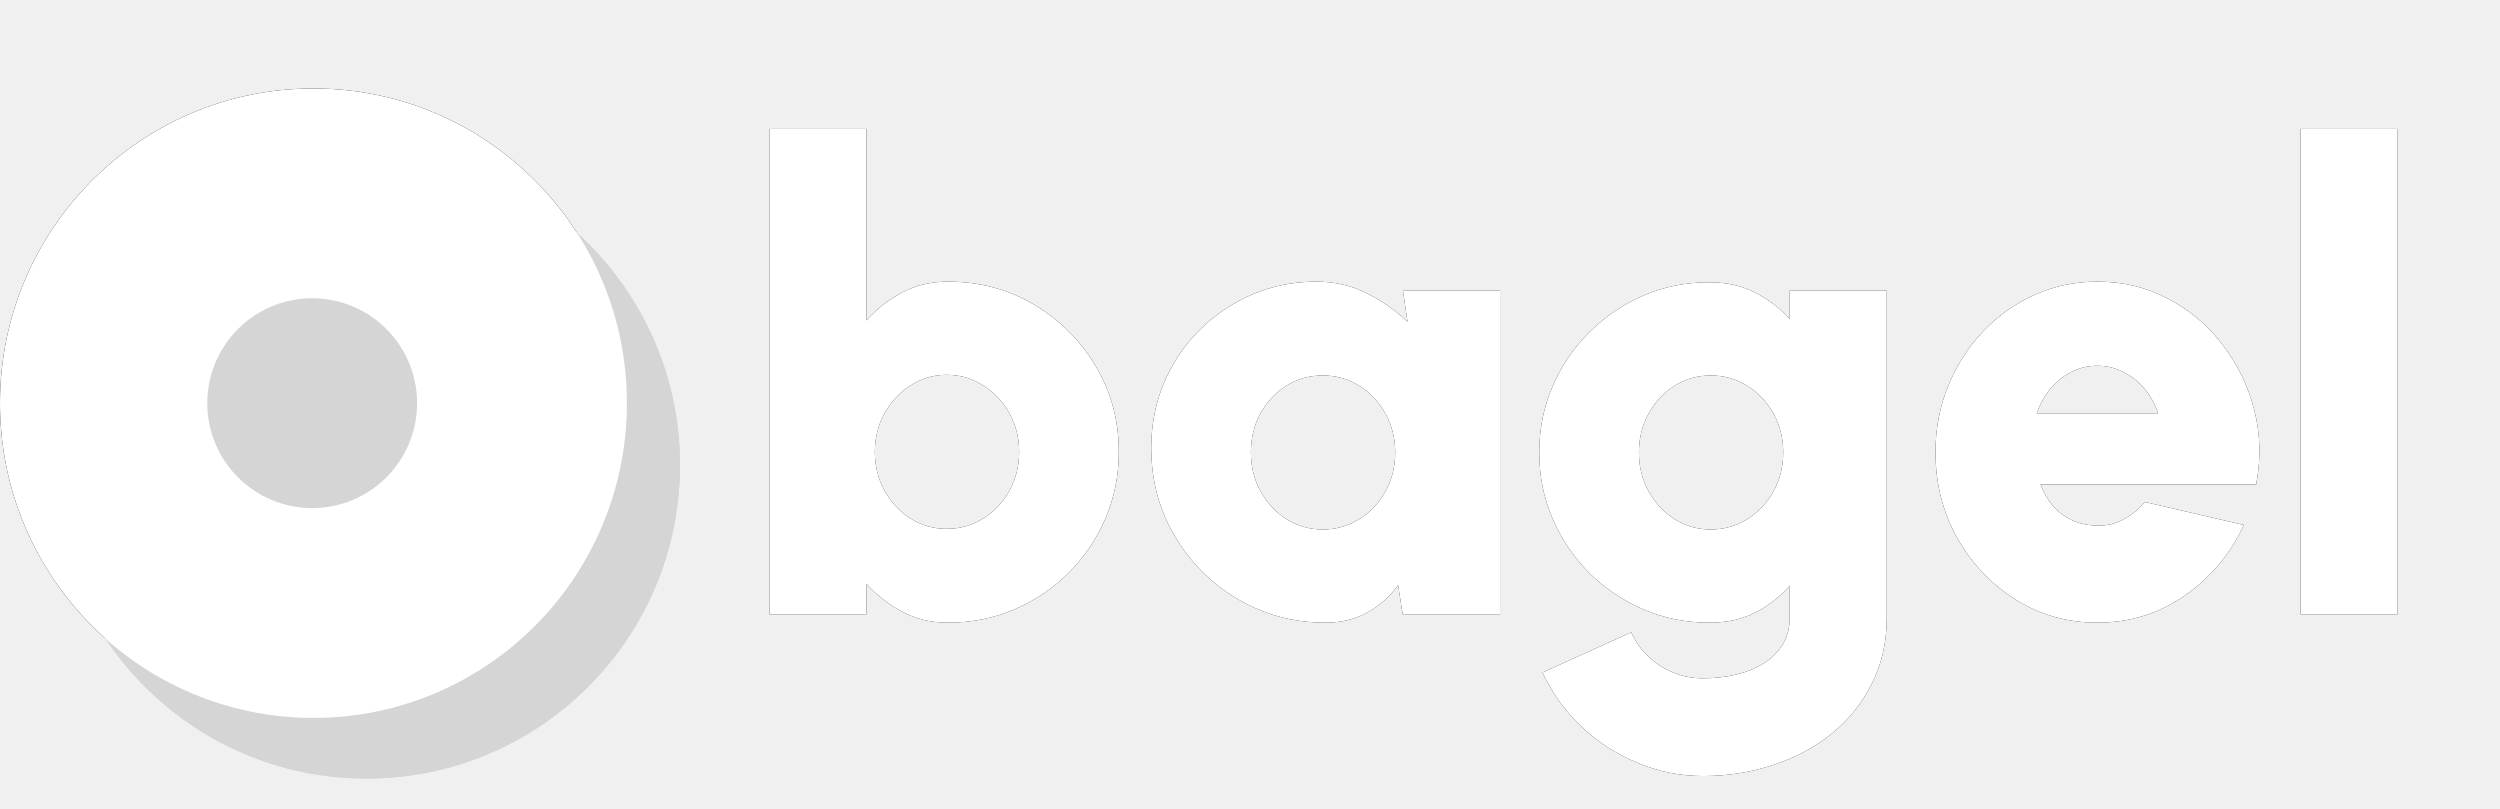
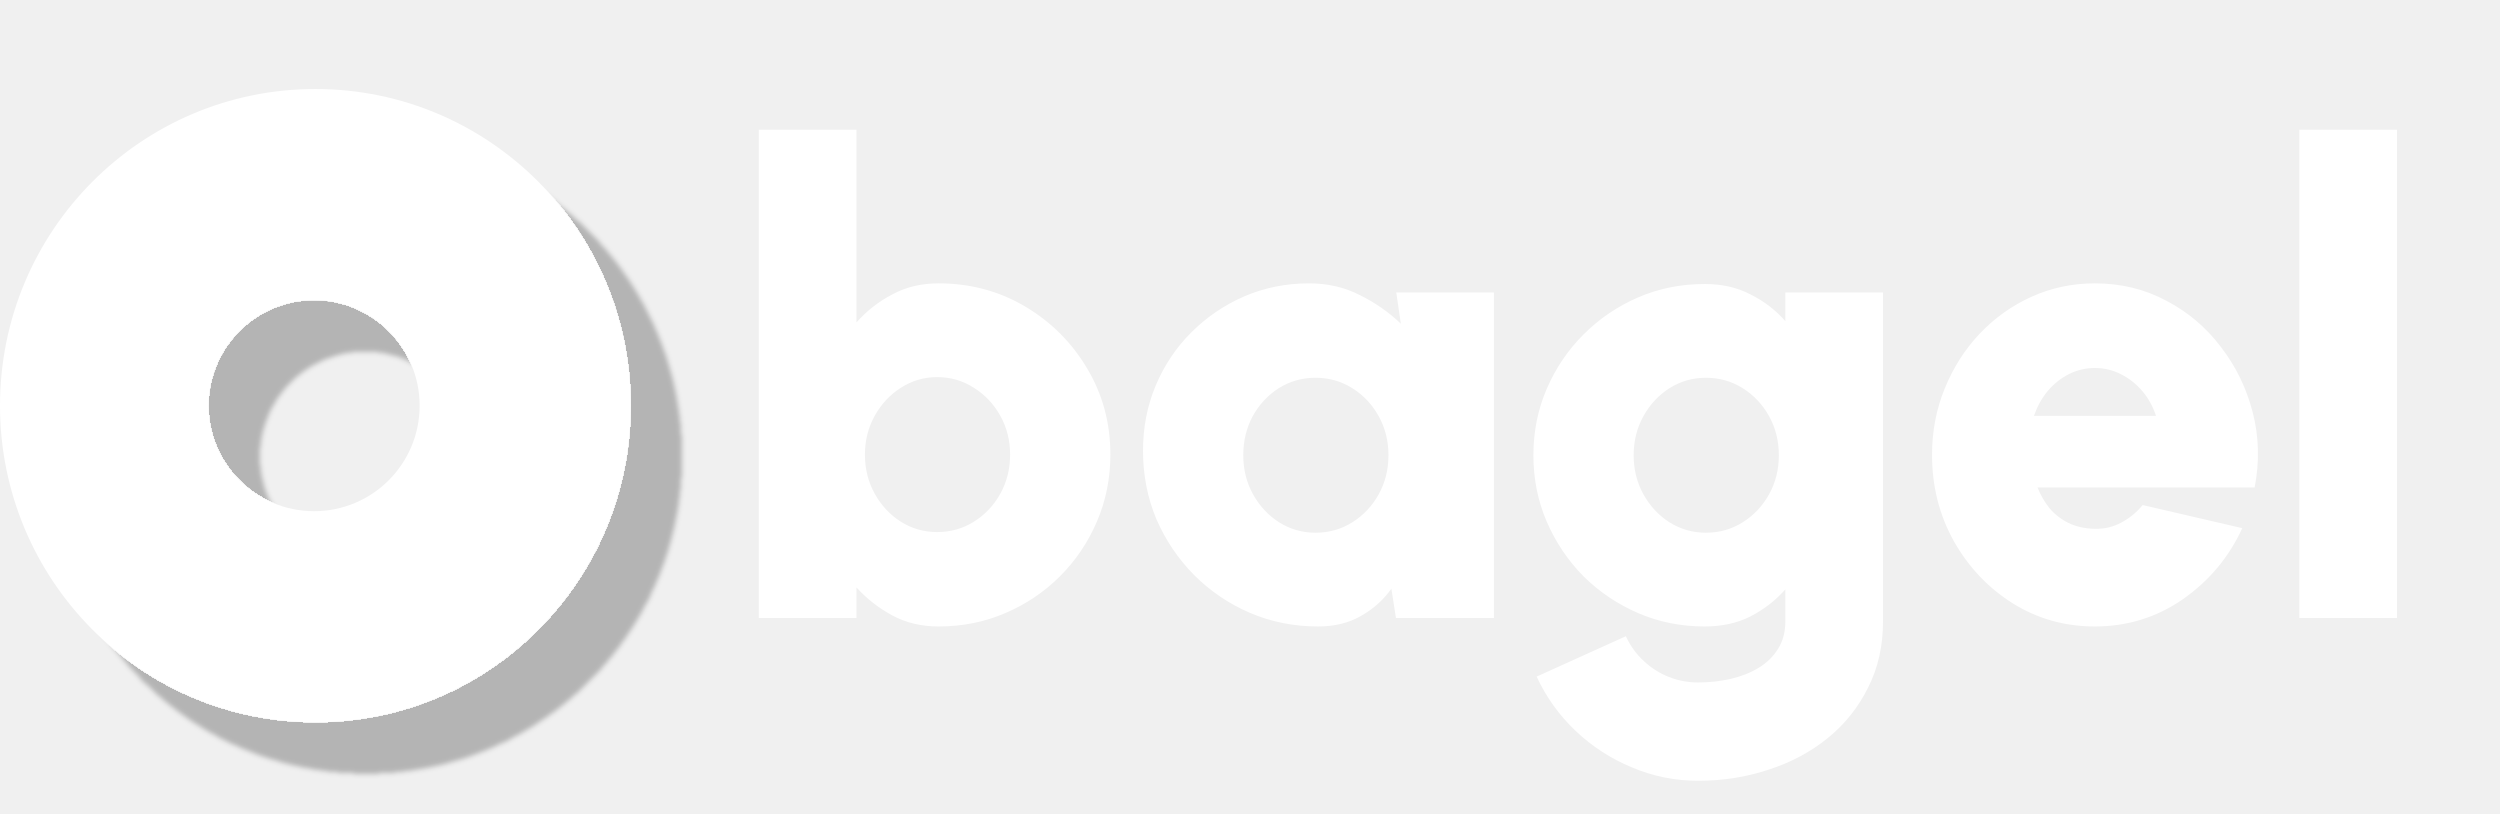
- <svg xmlns="http://www.w3.org/2000/svg" width="989" height="320" viewBox="0 0 989 320" fill="none">
-   <path d="M375.016 111.416C387.475 111.416 398.824 114.445 409.064 120.504C419.304 126.563 427.453 134.712 433.512 144.952C439.571 155.107 442.6 166.371 442.6 178.744C442.6 188.045 440.851 196.792 437.352 204.984C433.853 213.176 428.989 220.387 422.76 226.616C416.616 232.76 409.448 237.581 401.256 241.08C393.149 244.579 384.403 246.328 375.016 246.328C368.275 246.328 362.216 244.877 356.84 241.976C351.464 239.075 346.771 235.405 342.76 230.968V243H304.36V51H342.76V126.776C346.771 122.253 351.464 118.584 356.84 115.768C362.216 112.867 368.275 111.416 375.016 111.416ZM374.504 209.208C379.795 209.208 384.616 207.843 388.968 205.112C393.32 202.381 396.776 198.712 399.336 194.104C401.896 189.496 403.176 184.376 403.176 178.744C403.176 173.197 401.896 168.12 399.336 163.512C396.776 158.904 393.32 155.235 388.968 152.504C384.616 149.688 379.795 148.28 374.504 148.28C369.299 148.28 364.52 149.688 360.168 152.504C355.901 155.235 352.488 158.904 349.928 163.512C347.368 168.12 346.088 173.197 346.088 178.744C346.088 184.376 347.368 189.496 349.928 194.104C352.488 198.712 355.901 202.381 360.168 205.112C364.52 207.843 369.299 209.208 374.504 209.208ZM555.014 115H593.414V243H554.886L553.094 231.48C549.937 235.917 545.926 239.501 541.062 242.232C536.283 244.963 530.694 246.328 524.294 246.328C514.737 246.328 505.777 244.536 497.414 240.952C489.137 237.368 481.841 232.419 475.526 226.104C469.211 219.704 464.262 212.365 460.678 204.088C457.179 195.725 455.43 186.765 455.43 177.208C455.43 168.077 457.094 159.544 460.422 151.608C463.75 143.672 468.401 136.717 474.374 130.744C480.433 124.685 487.387 119.949 495.238 116.536C503.174 113.123 511.665 111.416 520.71 111.416C528.049 111.416 534.705 112.952 540.678 116.024C546.737 119.011 552.113 122.765 556.806 127.288L555.014 115ZM523.27 209.464C528.561 209.464 533.382 208.099 537.734 205.368C542.086 202.637 545.542 198.968 548.102 194.36C550.662 189.752 551.942 184.632 551.942 179C551.942 173.368 550.662 168.248 548.102 163.64C545.542 159.032 542.086 155.363 537.734 152.632C533.382 149.901 528.561 148.536 523.27 148.536C517.979 148.536 513.158 149.901 508.806 152.632C504.539 155.363 501.126 159.032 498.566 163.64C496.091 168.248 494.854 173.368 494.854 179C494.854 184.632 496.134 189.752 498.694 194.36C501.254 198.968 504.667 202.637 508.934 205.368C513.286 208.099 518.065 209.464 523.27 209.464ZM708.002 115H746.402V244.28C746.402 254.008 744.439 262.712 740.514 270.392C736.674 278.157 731.383 284.771 724.642 290.232C717.901 295.693 710.135 299.832 701.346 302.648C692.642 305.549 683.426 307 673.698 307C664.653 307 655.991 305.251 647.714 301.752C639.437 298.339 632.055 293.56 625.57 287.416C619.085 281.272 613.965 274.147 610.21 266.04L645.282 250.168C647.074 254.008 649.421 257.251 652.322 259.896C655.223 262.627 658.509 264.717 662.178 266.168C665.847 267.619 669.687 268.344 673.698 268.344C678.135 268.344 682.402 267.875 686.498 266.936C690.594 265.997 694.263 264.547 697.506 262.584C700.749 260.621 703.309 258.104 705.186 255.032C707.063 252.045 708.002 248.461 708.002 244.28V231.736C704.162 236.088 699.597 239.629 694.306 242.36C689.101 245.005 683.085 246.328 676.258 246.328C666.957 246.328 658.253 244.579 650.146 241.08C642.039 237.581 634.871 232.76 628.642 226.616C622.498 220.387 617.677 213.219 614.178 205.112C610.679 197.005 608.93 188.301 608.93 179C608.93 169.699 610.679 160.995 614.178 152.888C617.677 144.781 622.498 137.656 628.642 131.512C634.871 125.283 642.039 120.419 650.146 116.92C658.253 113.421 666.957 111.672 676.258 111.672C683.085 111.672 689.101 113.037 694.306 115.768C699.597 118.413 704.162 121.912 708.002 126.264V115ZM676.77 209.464C682.061 209.464 686.882 208.099 691.234 205.368C695.586 202.637 699.042 198.968 701.602 194.36C704.162 189.752 705.442 184.632 705.442 179C705.442 173.368 704.162 168.248 701.602 163.64C699.042 159.032 695.586 155.363 691.234 152.632C686.882 149.901 682.061 148.536 676.77 148.536C671.565 148.536 666.786 149.901 662.434 152.632C658.167 155.363 654.754 159.032 652.194 163.64C649.634 168.248 648.354 173.368 648.354 179C648.354 184.632 649.634 189.752 652.194 194.36C654.754 198.968 658.167 202.637 662.434 205.368C666.786 208.099 671.565 209.464 676.77 209.464ZM829.68 246.328C817.904 246.328 807.152 243.299 797.424 237.24C787.781 231.181 780.059 223.032 774.256 212.792C768.539 202.552 765.68 191.245 765.68 178.872C765.68 169.571 767.344 160.867 770.672 152.76C774 144.568 778.565 137.4 784.368 131.256C790.256 125.027 797.083 120.163 804.848 116.664C812.613 113.165 820.891 111.416 829.68 111.416C839.92 111.416 849.264 113.677 857.712 118.2C866.245 122.637 873.413 128.696 879.216 136.376C885.104 143.971 889.285 152.547 891.76 162.104C894.235 171.661 894.491 181.517 892.528 191.672H807.152C808.347 194.659 809.925 197.389 811.888 199.864C813.936 202.253 816.411 204.173 819.312 205.624C822.299 207.075 825.755 207.843 829.68 207.928C833.435 208.013 836.891 207.203 840.048 205.496C843.291 203.789 846.107 201.485 848.496 198.584L887.664 207.672C882.459 219.021 874.693 228.323 864.368 235.576C854.043 242.744 842.48 246.328 829.68 246.328ZM805.744 163.512H853.744C852.549 159.843 850.757 156.6 848.368 153.784C845.979 150.968 843.163 148.749 839.92 147.128C836.763 145.507 833.349 144.696 829.68 144.696C826.096 144.696 822.683 145.507 819.44 147.128C816.283 148.749 813.509 150.968 811.12 153.784C808.816 156.6 807.024 159.843 805.744 163.512ZM910.11 243V51H948.51V243H910.11Z" fill="black" />
-   <path d="M145 60C213.483 60 269 115.517 269 184C269 252.483 213.483 308 145 308C76.517 308 21 252.483 21 184C21 115.517 76.517 60 145 60Z" fill="#D5D5D5" />
-   <path d="M124 35C192.483 35 248 90.74 248 159.5C248 228.259 192.483 284 124 284C55.517 284 0 228.259 0 159.5C0 90.74 55.517 35 124 35ZM123.5 118C100.58 118 82 136.58 82 159.5C82 182.42 100.58 201 123.5 201C146.42 201 165 182.42 165 159.5C165 136.58 146.42 118 123.5 118Z" fill="black" />
-   <path d="M375.016 111.416C387.475 111.416 398.824 114.445 409.064 120.504C419.304 126.563 427.453 134.712 433.512 144.952C439.571 155.107 442.6 166.371 442.6 178.744C442.6 188.045 440.851 196.792 437.352 204.984C433.853 213.176 428.989 220.387 422.76 226.616C416.616 232.76 409.448 237.581 401.256 241.08C393.149 244.579 384.403 246.328 375.016 246.328C368.275 246.328 362.216 244.877 356.84 241.976C351.464 239.075 346.771 235.405 342.76 230.968V243H304.36V51H342.76V126.776C346.771 122.253 351.464 118.584 356.84 115.768C362.216 112.867 368.275 111.416 375.016 111.416ZM374.504 209.208C379.795 209.208 384.616 207.843 388.968 205.112C393.32 202.381 396.776 198.712 399.336 194.104C401.896 189.496 403.176 184.376 403.176 178.744C403.176 173.197 401.896 168.12 399.336 163.512C396.776 158.904 393.32 155.235 388.968 152.504C384.616 149.688 379.795 148.28 374.504 148.28C369.299 148.28 364.52 149.688 360.168 152.504C355.901 155.235 352.488 158.904 349.928 163.512C347.368 168.12 346.088 173.197 346.088 178.744C346.088 184.376 347.368 189.496 349.928 194.104C352.488 198.712 355.901 202.381 360.168 205.112C364.52 207.843 369.299 209.208 374.504 209.208ZM555.014 115H593.414V243H554.886L553.094 231.48C549.937 235.917 545.926 239.501 541.062 242.232C536.283 244.963 530.694 246.328 524.294 246.328C514.737 246.328 505.777 244.536 497.414 240.952C489.137 237.368 481.841 232.419 475.526 226.104C469.211 219.704 464.262 212.365 460.678 204.088C457.179 195.725 455.43 186.765 455.43 177.208C455.43 168.077 457.094 159.544 460.422 151.608C463.75 143.672 468.401 136.717 474.374 130.744C480.433 124.685 487.387 119.949 495.238 116.536C503.174 113.123 511.665 111.416 520.71 111.416C528.049 111.416 534.705 112.952 540.678 116.024C546.737 119.011 552.113 122.765 556.806 127.288L555.014 115ZM523.27 209.464C528.561 209.464 533.382 208.099 537.734 205.368C542.086 202.637 545.542 198.968 548.102 194.36C550.662 189.752 551.942 184.632 551.942 179C551.942 173.368 550.662 168.248 548.102 163.64C545.542 159.032 542.086 155.363 537.734 152.632C533.382 149.901 528.561 148.536 523.27 148.536C517.979 148.536 513.158 149.901 508.806 152.632C504.539 155.363 501.126 159.032 498.566 163.64C496.091 168.248 494.854 173.368 494.854 179C494.854 184.632 496.134 189.752 498.694 194.36C501.254 198.968 504.667 202.637 508.934 205.368C513.286 208.099 518.065 209.464 523.27 209.464ZM708.002 115H746.402V244.28C746.402 254.008 744.439 262.712 740.514 270.392C736.674 278.157 731.383 284.771 724.642 290.232C717.901 295.693 710.135 299.832 701.346 302.648C692.642 305.549 683.426 307 673.698 307C664.653 307 655.991 305.251 647.714 301.752C639.437 298.339 632.055 293.56 625.57 287.416C619.085 281.272 613.965 274.147 610.21 266.04L645.282 250.168C647.074 254.008 649.421 257.251 652.322 259.896C655.223 262.627 658.509 264.717 662.178 266.168C665.847 267.619 669.687 268.344 673.698 268.344C678.135 268.344 682.402 267.875 686.498 266.936C690.594 265.997 694.263 264.547 697.506 262.584C700.749 260.621 703.309 258.104 705.186 255.032C707.063 252.045 708.002 248.461 708.002 244.28V231.736C704.162 236.088 699.597 239.629 694.306 242.36C689.101 245.005 683.085 246.328 676.258 246.328C666.957 246.328 658.253 244.579 650.146 241.08C642.039 237.581 634.871 232.76 628.642 226.616C622.498 220.387 617.677 213.219 614.178 205.112C610.679 197.005 608.93 188.301 608.93 179C608.93 169.699 610.679 160.995 614.178 152.888C617.677 144.781 622.498 137.656 628.642 131.512C634.871 125.283 642.039 120.419 650.146 116.92C658.253 113.421 666.957 111.672 676.258 111.672C683.085 111.672 689.101 113.037 694.306 115.768C699.597 118.413 704.162 121.912 708.002 126.264V115ZM676.77 209.464C682.061 209.464 686.882 208.099 691.234 205.368C695.586 202.637 699.042 198.968 701.602 194.36C704.162 189.752 705.442 184.632 705.442 179C705.442 173.368 704.162 168.248 701.602 163.64C699.042 159.032 695.586 155.363 691.234 152.632C686.882 149.901 682.061 148.536 676.77 148.536C671.565 148.536 666.786 149.901 662.434 152.632C658.167 155.363 654.754 159.032 652.194 163.64C649.634 168.248 648.354 173.368 648.354 179C648.354 184.632 649.634 189.752 652.194 194.36C654.754 198.968 658.167 202.637 662.434 205.368C666.786 208.099 671.565 209.464 676.77 209.464ZM829.68 246.328C817.904 246.328 807.152 243.299 797.424 237.24C787.781 231.181 780.059 223.032 774.256 212.792C768.539 202.552 765.68 191.245 765.68 178.872C765.68 169.571 767.344 160.867 770.672 152.76C774 144.568 778.565 137.4 784.368 131.256C790.256 125.027 797.083 120.163 804.848 116.664C812.613 113.165 820.891 111.416 829.68 111.416C839.92 111.416 849.264 113.677 857.712 118.2C866.245 122.637 873.413 128.696 879.216 136.376C885.104 143.971 889.285 152.547 891.76 162.104C894.235 171.661 894.491 181.517 892.528 191.672H807.152C808.347 194.659 809.925 197.389 811.888 199.864C813.936 202.253 816.411 204.173 819.312 205.624C822.299 207.075 825.755 207.843 829.68 207.928C833.435 208.013 836.891 207.203 840.048 205.496C843.291 203.789 846.107 201.485 848.496 198.584L887.664 207.672C882.459 219.021 874.693 228.323 864.368 235.576C854.043 242.744 842.48 246.328 829.68 246.328ZM805.744 163.512H853.744C852.549 159.843 850.757 156.6 848.368 153.784C845.979 150.968 843.163 148.749 839.92 147.128C836.763 145.507 833.349 144.696 829.68 144.696C826.096 144.696 822.683 145.507 819.44 147.128C816.283 148.749 813.509 150.968 811.12 153.784C808.816 156.6 807.024 159.843 805.744 163.512ZM910.11 243V51H948.51V243H910.11Z" fill="white" />
-   <path d="M145 60C213.483 60 269 115.517 269 184C269 252.483 213.483 308 145 308C76.517 308 21 252.483 21 184C21 115.517 76.517 60 145 60Z" fill="#D5D5D5" />
-   <path d="M124 35C192.483 35 248 90.74 248 159.5C248 228.259 192.483 284 124 284C55.517 284 0 228.259 0 159.5C0 90.74 55.517 35 124 35ZM123.5 118C100.58 118 82 136.58 82 159.5C82 182.42 100.58 201 123.5 201C146.42 201 165 182.42 165 159.5C165 136.58 146.42 118 123.5 118Z" fill="white" />
+ <svg xmlns="http://www.w3.org/2000/svg" width="983" height="320" viewBox="0 0 983 320" fill="none">
+   <path d="M369.016 111.416C381.475 111.416 392.824 114.445 403.064 120.504C413.304 126.563 421.453 134.712 427.512 144.952C433.571 155.107 436.6 166.371 436.6 178.744C436.6 188.045 434.851 196.792 431.352 204.984C427.853 213.176 422.989 220.387 416.76 226.616C410.616 232.76 403.448 237.581 395.256 241.08C387.149 244.579 378.403 246.328 369.016 246.328C362.275 246.328 356.216 244.877 350.84 241.976C345.464 239.075 340.771 235.405 336.76 230.968V243H298.36V51H336.76V126.776C340.771 122.253 345.464 118.584 350.84 115.768C356.216 112.867 362.275 111.416 369.016 111.416ZM368.504 209.208C373.795 209.208 378.616 207.843 382.968 205.112C387.32 202.381 390.776 198.712 393.336 194.104C395.896 189.496 397.176 184.376 397.176 178.744C397.176 173.197 395.896 168.12 393.336 163.512C390.776 158.904 387.32 155.235 382.968 152.504C378.616 149.688 373.795 148.28 368.504 148.28C363.299 148.28 358.52 149.688 354.168 152.504C349.901 155.235 346.488 158.904 343.928 163.512C341.368 168.12 340.088 173.197 340.088 178.744C340.088 184.376 341.368 189.496 343.928 194.104C346.488 198.712 349.901 202.381 354.168 205.112C358.52 207.843 363.299 209.208 368.504 209.208ZM549.014 115H587.414V243H548.886L547.094 231.48C543.937 235.917 539.926 239.501 535.062 242.232C530.283 244.963 524.694 246.328 518.294 246.328C508.737 246.328 499.777 244.536 491.414 240.952C483.137 237.368 475.841 232.419 469.526 226.104C463.211 219.704 458.262 212.365 454.678 204.088C451.179 195.725 449.43 186.765 449.43 177.208C449.43 168.077 451.094 159.544 454.422 151.608C457.75 143.672 462.401 136.717 468.374 130.744C474.433 124.685 481.387 119.949 489.238 116.536C497.174 113.123 505.665 111.416 514.71 111.416C522.049 111.416 528.705 112.952 534.678 116.024C540.737 119.011 546.113 122.765 550.806 127.288L549.014 115ZM517.27 209.464C522.561 209.464 527.382 208.099 531.734 205.368C536.086 202.637 539.542 198.968 542.102 194.36C544.662 189.752 545.942 184.632 545.942 179C545.942 173.368 544.662 168.248 542.102 163.64C539.542 159.032 536.086 155.363 531.734 152.632C527.382 149.901 522.561 148.536 517.27 148.536C511.979 148.536 507.158 149.901 502.806 152.632C498.539 155.363 495.126 159.032 492.566 163.64C490.091 168.248 488.854 173.368 488.854 179C488.854 184.632 490.134 189.752 492.694 194.36C495.254 198.968 498.667 202.637 502.934 205.368C507.286 208.099 512.065 209.464 517.27 209.464ZM702.002 115H740.402V244.28C740.402 254.008 738.439 262.712 734.514 270.392C730.674 278.157 725.383 284.771 718.642 290.232C711.901 295.693 704.135 299.832 695.346 302.648C686.642 305.549 677.426 307 667.698 307C658.653 307 649.991 305.251 641.714 301.752C633.437 298.339 626.055 293.56 619.57 287.416C613.085 281.272 607.965 274.147 604.21 266.04L639.282 250.168C641.074 254.008 643.421 257.251 646.322 259.896C649.223 262.627 652.509 264.717 656.178 266.168C659.847 267.619 663.687 268.344 667.698 268.344C672.135 268.344 676.402 267.875 680.498 266.936C684.594 265.997 688.263 264.547 691.506 262.584C694.749 260.621 697.309 258.104 699.186 255.032C701.063 252.045 702.002 248.461 702.002 244.28V231.736C698.162 236.088 693.597 239.629 688.306 242.36C683.101 245.005 677.085 246.328 670.258 246.328C660.957 246.328 652.253 244.579 644.146 241.08C636.039 237.581 628.871 232.76 622.642 226.616C616.498 220.387 611.677 213.219 608.178 205.112C604.679 197.005 602.93 188.301 602.93 179C602.93 169.699 604.679 160.995 608.178 152.888C611.677 144.781 616.498 137.656 622.642 131.512C628.871 125.283 636.039 120.419 644.146 116.92C652.253 113.421 660.957 111.672 670.258 111.672C677.085 111.672 683.101 113.037 688.306 115.768C693.597 118.413 698.162 121.912 702.002 126.264V115ZM670.77 209.464C676.061 209.464 680.882 208.099 685.234 205.368C689.586 202.637 693.042 198.968 695.602 194.36C698.162 189.752 699.442 184.632 699.442 179C699.442 173.368 698.162 168.248 695.602 163.64C693.042 159.032 689.586 155.363 685.234 152.632C680.882 149.901 676.061 148.536 670.77 148.536C665.565 148.536 660.786 149.901 656.434 152.632C652.167 155.363 648.754 159.032 646.194 163.64C643.634 168.248 642.354 173.368 642.354 179C642.354 184.632 643.634 189.752 646.194 194.36C648.754 198.968 652.167 202.637 656.434 205.368C660.786 208.099 665.565 209.464 670.77 209.464ZM823.68 246.328C811.904 246.328 801.152 243.299 791.424 237.24C781.781 231.181 774.059 223.032 768.256 212.792C762.539 202.552 759.68 191.245 759.68 178.872C759.68 169.571 761.344 160.867 764.672 152.76C768 144.568 772.565 137.4 778.368 131.256C784.256 125.027 791.083 120.163 798.848 116.664C806.613 113.165 814.891 111.416 823.68 111.416C833.92 111.416 843.264 113.677 851.712 118.2C860.245 122.637 867.413 128.696 873.216 136.376C879.104 143.971 883.285 152.547 885.76 162.104C888.235 171.661 888.491 181.517 886.528 191.672H801.152C802.347 194.659 803.925 197.389 805.888 199.864C807.936 202.253 810.411 204.173 813.312 205.624C816.299 207.075 819.755 207.843 823.68 207.928C827.435 208.013 830.891 207.203 834.048 205.496C837.291 203.789 840.107 201.485 842.496 198.584L881.664 207.672C876.459 219.021 868.693 228.323 858.368 235.576C848.043 242.744 836.48 246.328 823.68 246.328ZM799.744 163.512H847.744C846.549 159.843 844.757 156.6 842.368 153.784C839.979 150.968 837.163 148.749 833.92 147.128C830.763 145.507 827.349 144.696 823.68 144.696C820.096 144.696 816.683 145.507 813.44 147.128C810.283 148.749 807.509 150.968 805.12 153.784C802.816 156.6 801.024 159.843 799.744 163.512ZM904.11 243V51H942.51V243H904.11Z" fill="white" />
+   <g filter="url(#filter0_d_8_81)">
+     <path d="M124 35C192.483 35 248 90.74 248 159.5C248 228.259 192.483 284 124 284C55.517 284 0 228.259 0 159.5C0 90.74 55.517 35 124 35ZM123.5 118C100.58 118 82 136.58 82 159.5C82 182.42 100.58 201 123.5 201C146.42 201 165 182.42 165 159.5C165 136.58 146.42 118 123.5 118Z" fill="white" />
+   </g>
+   <defs>
+     <filter id="filter0_d_8_81" x="0" y="35" width="270" height="271" filterUnits="userSpaceOnUse" color-interpolation-filters="sRGB">
+       <feFlood flood-opacity="0" result="BackgroundImageFix" />
+       <feColorMatrix in="SourceAlpha" type="matrix" values="0 0 0 0 0 0 0 0 0 0 0 0 0 0 0 0 0 0 127 0" result="hardAlpha" />
+       <feOffset dx="20" dy="20" />
+       <feGaussianBlur stdDeviation="1" />
+       <feComposite in2="hardAlpha" operator="out" />
+       <feColorMatrix type="matrix" values="0 0 0 0 0 0 0 0 0 0 0 0 0 0 0 0 0 0 0.25 0" />
+       <feBlend mode="darken" in2="BackgroundImageFix" result="effect1_dropShadow_8_81" />
+       <feBlend mode="normal" in="SourceGraphic" in2="effect1_dropShadow_8_81" result="shape" />
+     </filter>
+   </defs>
</svg>
